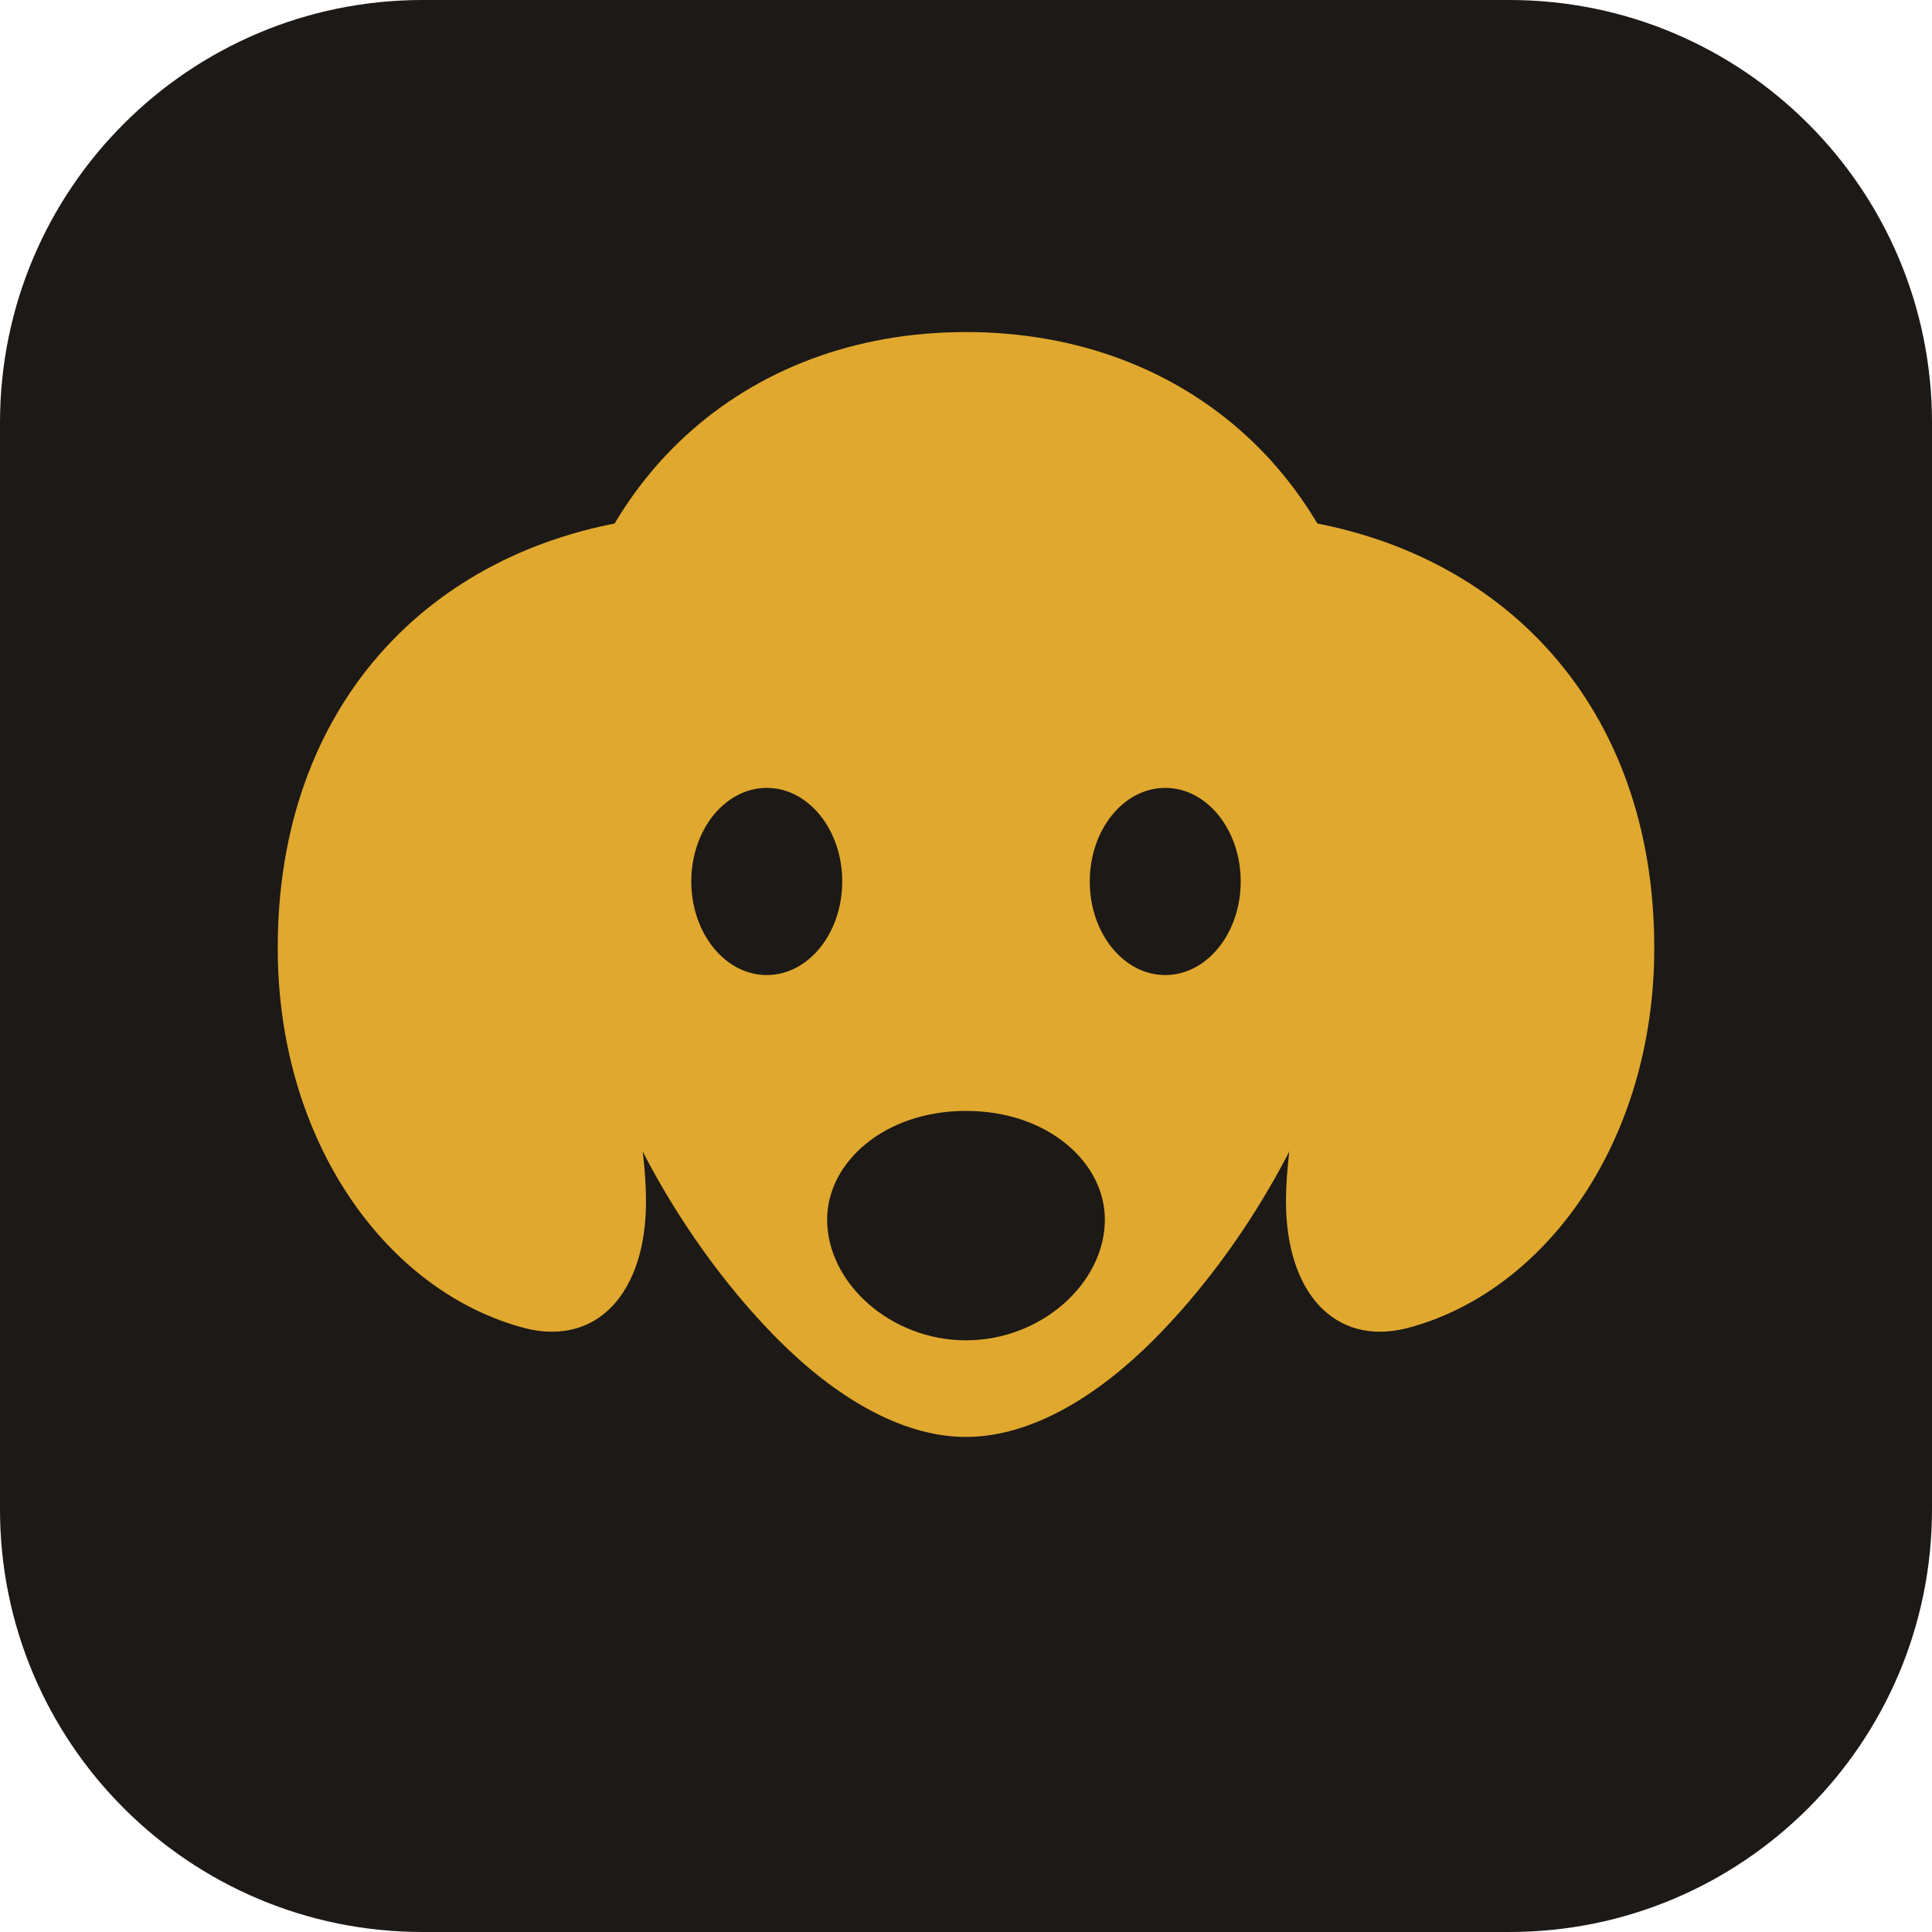
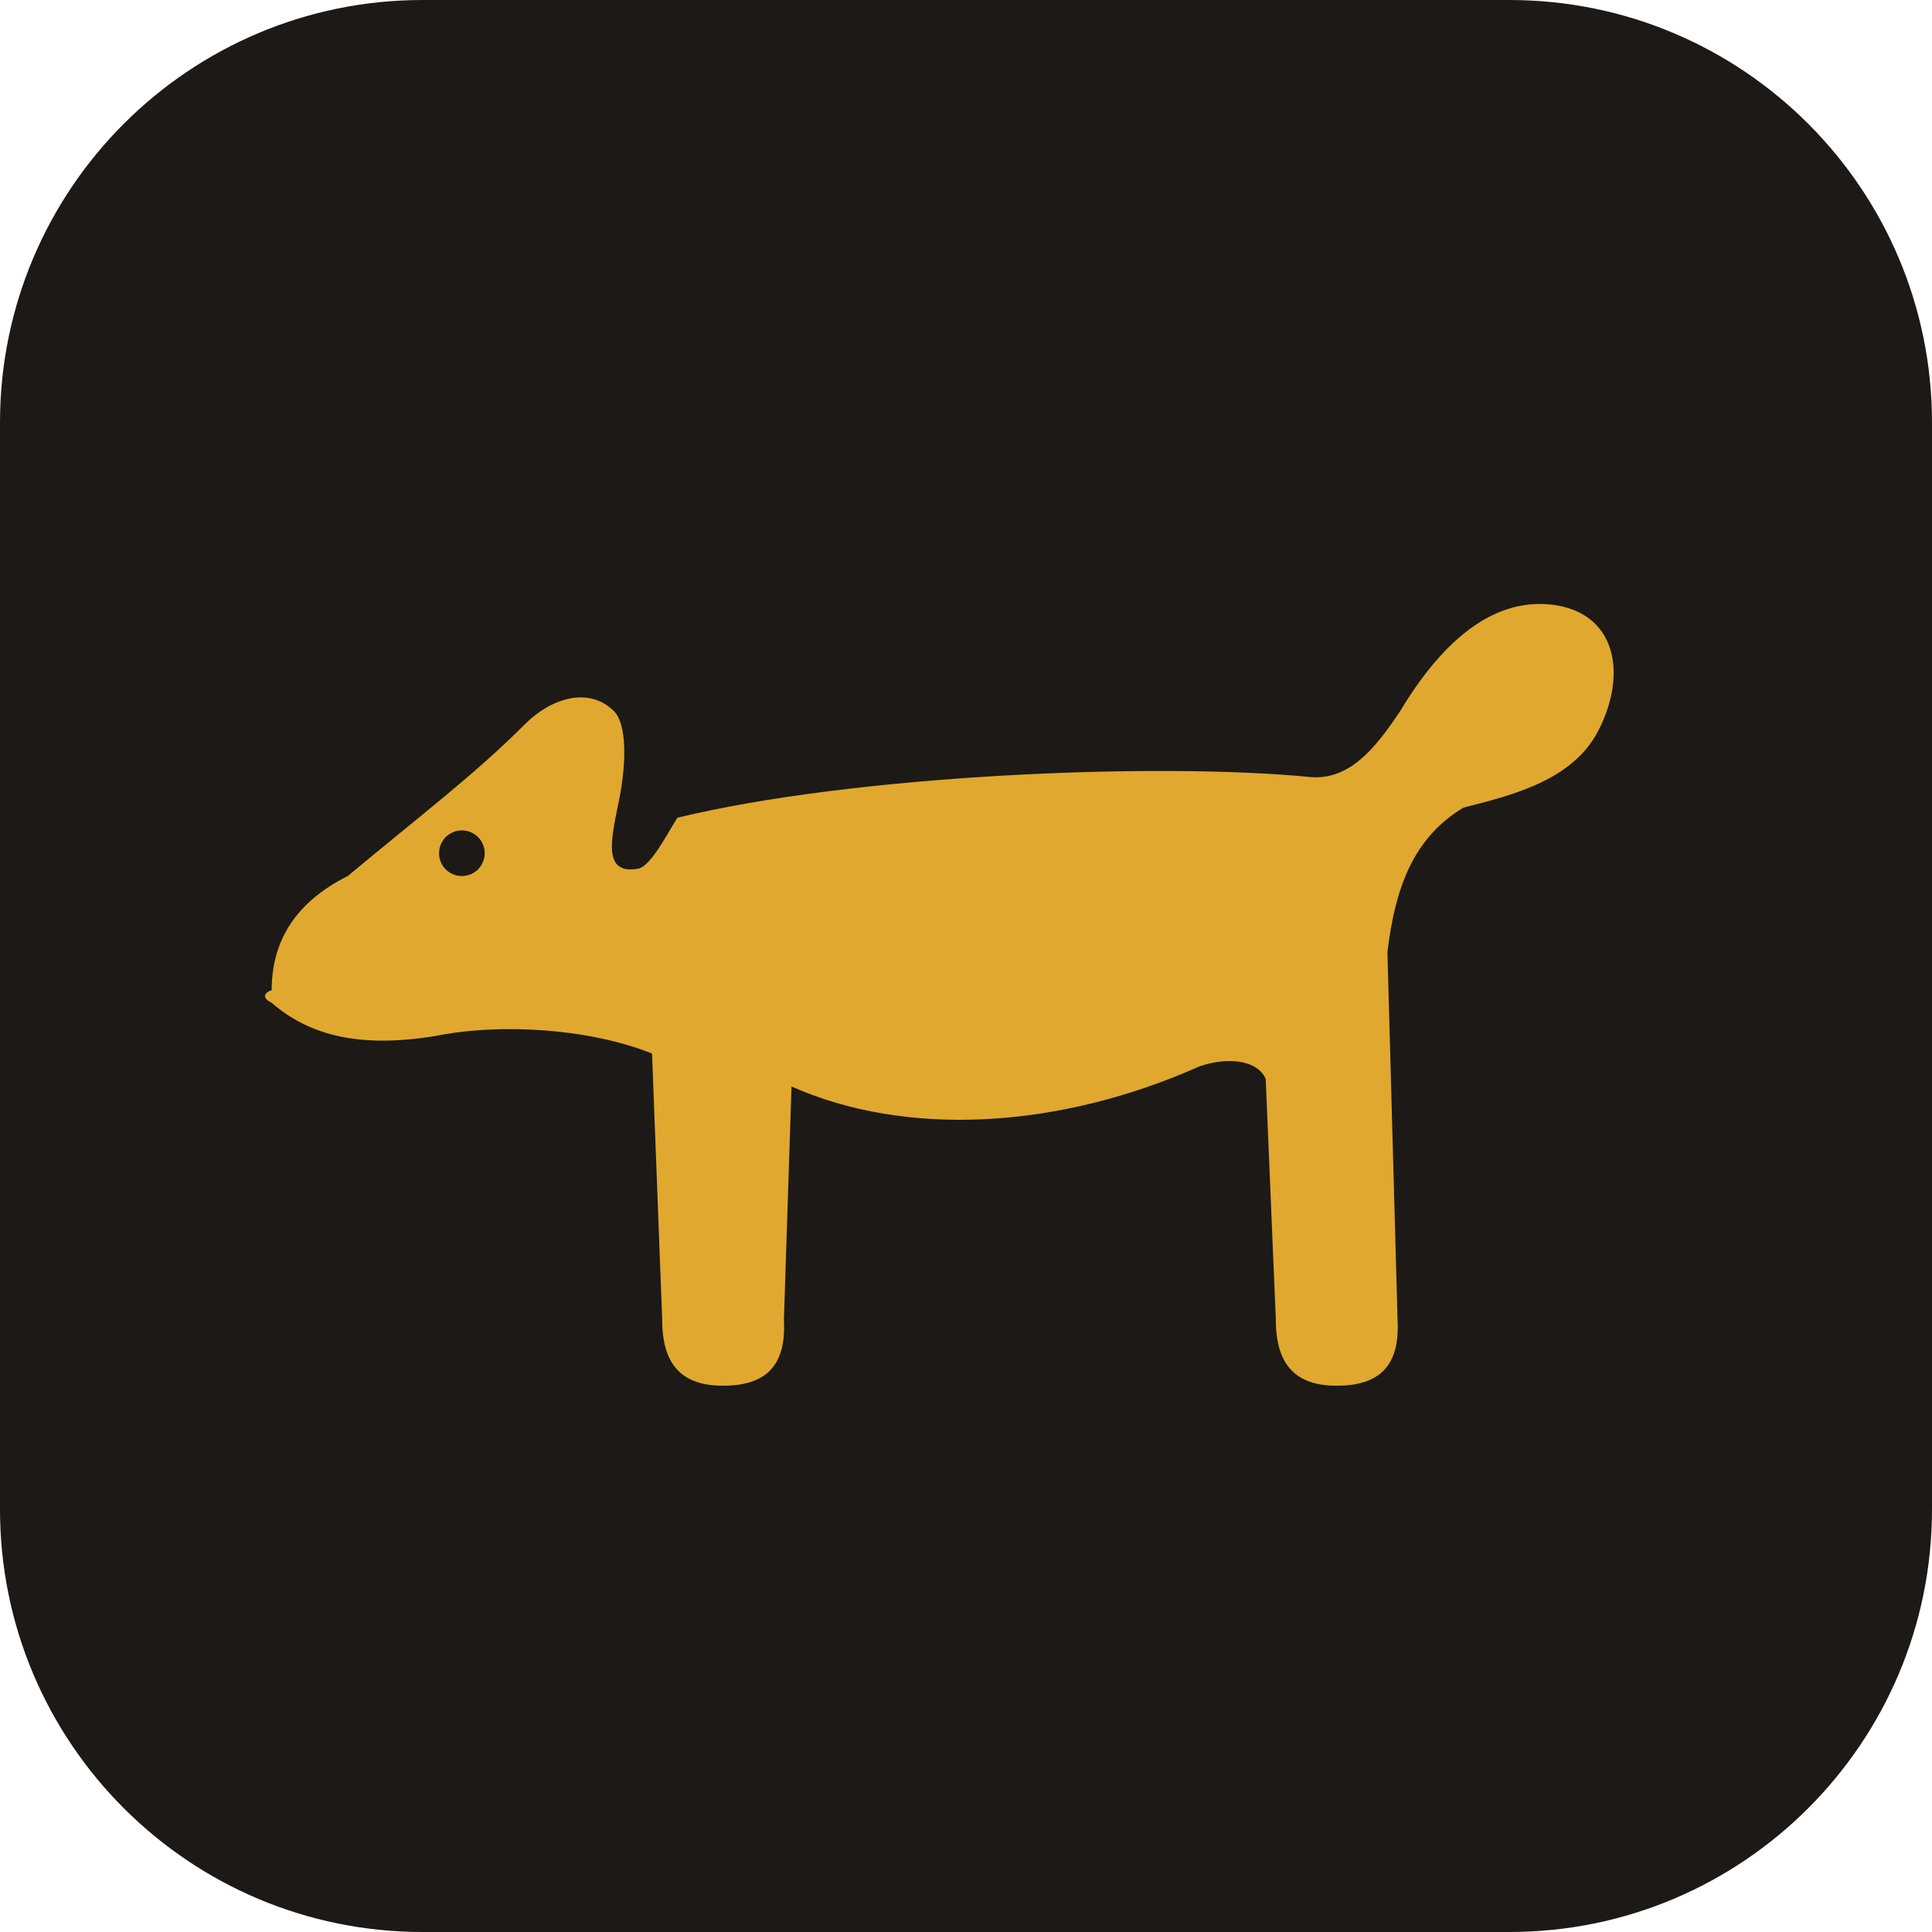
<svg xmlns="http://www.w3.org/2000/svg" viewBox="0 0 32 32" width="32" height="32">
  <rect width="32" height="32" rx="7" fill="#1c1917" />
-   <g fill="#e0a82e">
-     <path d="M10.6 8.6C7.1 9.1 4.6 11.7 4.6 15.7c0 3.2 1.8 5.7 4.1 6.3 1.2.3 2-.6 2-2.1 0-1-.3-2.2-.5-3.5-.4-2.4-.3-4.7.4-7.8Z" />
-     <path d="M21.4 8.6c3.5.5 6 3.1 6 7.1 0 3.2-1.8 5.7-4.1 6.3-1.2.3-2-.6-2-2.1 0-1 .3-2.2.5-3.5.4-2.4.3-4.7-.4-7.8Z" />
-     <path d="M16 5.5c-3.7 0-6.4 2.5-6.8 6.2-.2 1.9 0 3.6.6 5.3.6 2 1.8 3.9 3.1 5.2.9.9 2 1.6 3.1 1.6s2.2-.7 3.1-1.6c1.3-1.3 2.5-3.2 3.1-5.2.6-1.7.8-3.4.6-5.3-.4-3.7-3.1-6.2-6.8-6.2Z" />
+   <g transform="translate(2.4 8) scale(0.42)">
+     <path fill="#e0a82e" d="M5 20C5 18 6 16.5 8 15.5 11 13 13 11.5 15 9.5 16 8.5 17.5 8 18.5 9 19 9.5 19 11 18.7 12.5 18.4 14 18 15.5 19.5 15.2 20 15 20.5 14 21 13.2 28 11.5 40 11 46 11.6 47.5 11.7 48.5 10.5 49.5 9 51 6.5 53 4.5 55.5 4.8 58 5.1 58.5 7.5 57.3 9.8 56.3 11.7 54 12.3 52 12.8 50 14 49.3 16 49 18.5L49.4 33C49.5 34.8 48.7 35.6 47 35.6 45.4 35.6 44.6 34.8 44.6 33L44.2 23.5C43.9 22.8 42.8 22.6 41.6 23 36 25.5 30 25.8 25.5 23.8L25.2 33C25.3 34.8 24.5 35.6 22.8 35.6 21.2 35.6 20.4 34.8 20.4 33L20 22.5C17.5 21.5 14 21.3 11.5 21.8 8.5 22.3 6.5 21.8 5 20.5 4.6 20.3 4.7 20.1 5 20Z" />
+     <circle cx="12.5" cy="14.6" r="0.9" fill="#1c1917" />
  </g>
-   <ellipse cx="12.7" cy="14.6" rx="1.25" ry="1.55" fill="#1c1917" />
-   <ellipse cx="19.3" cy="14.6" rx="1.25" ry="1.55" fill="#1c1917" />
-   <path d="M16 18.4c-1.35 0-2.3.85-2.3 1.8 0 1.05 1.05 2 2.3 2s2.3-.95 2.3-2c0-.95-.95-1.8-2.3-1.8Z" fill="#1c1917" />
</svg>
